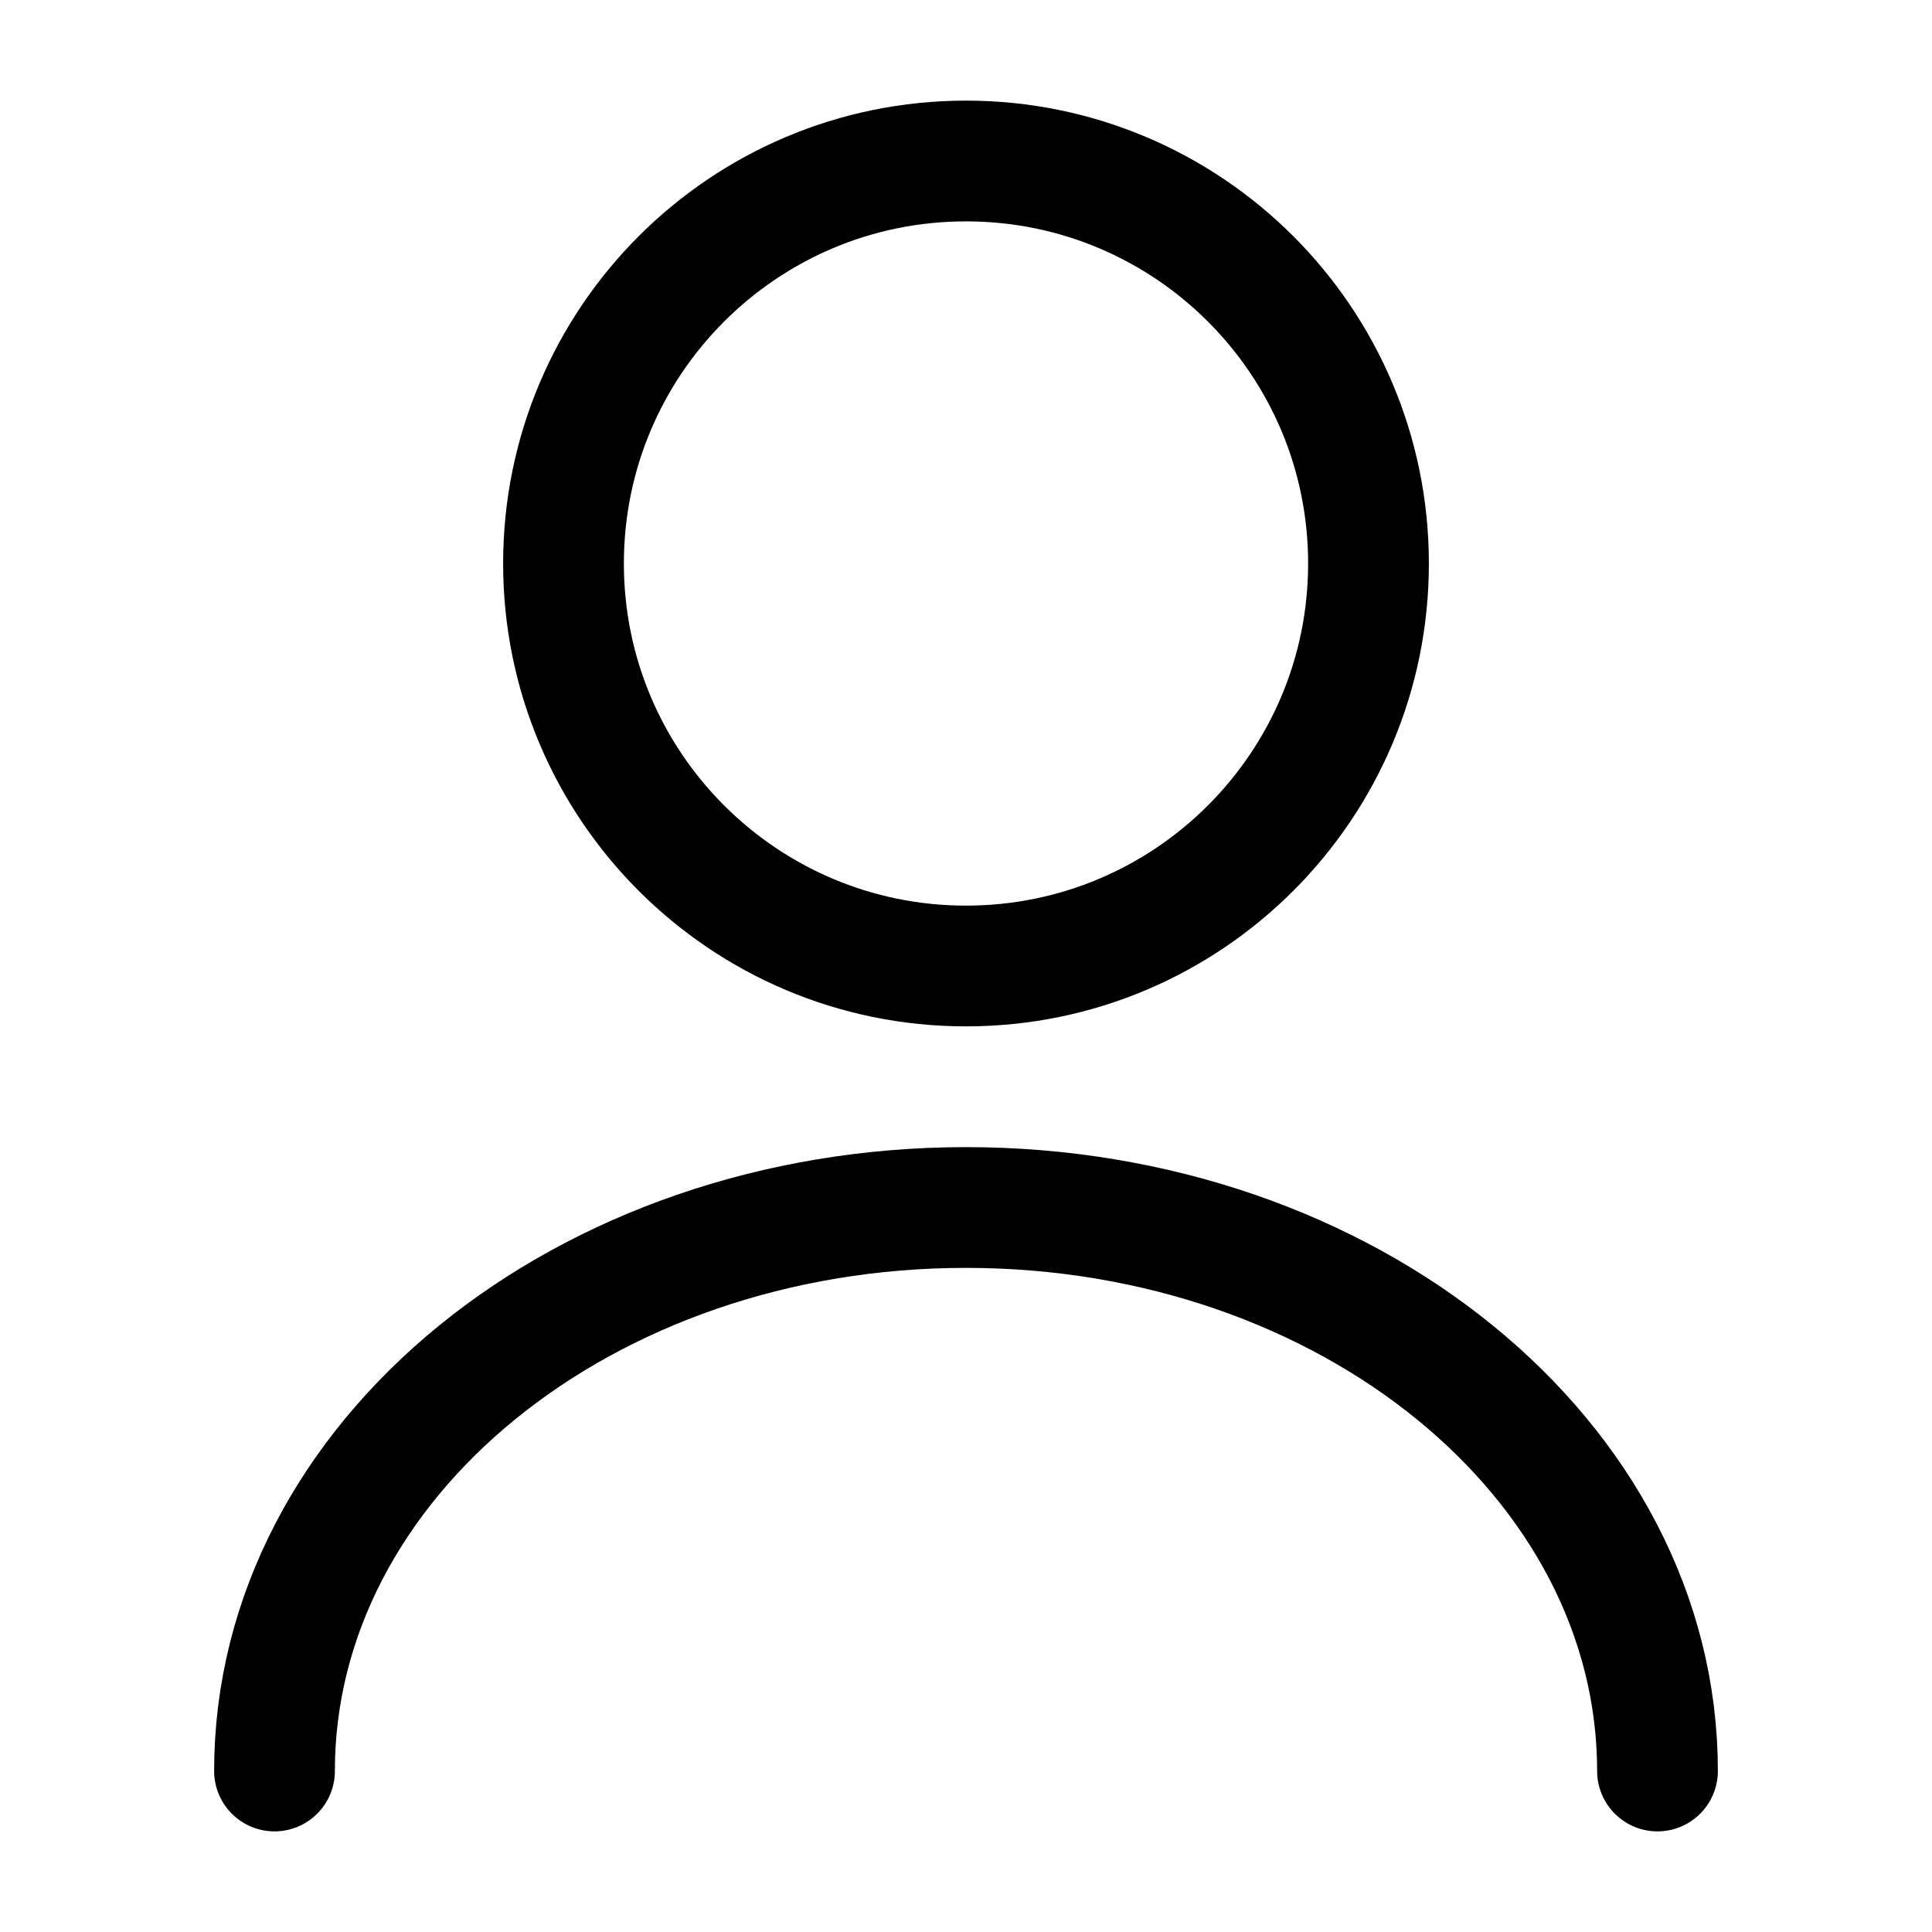
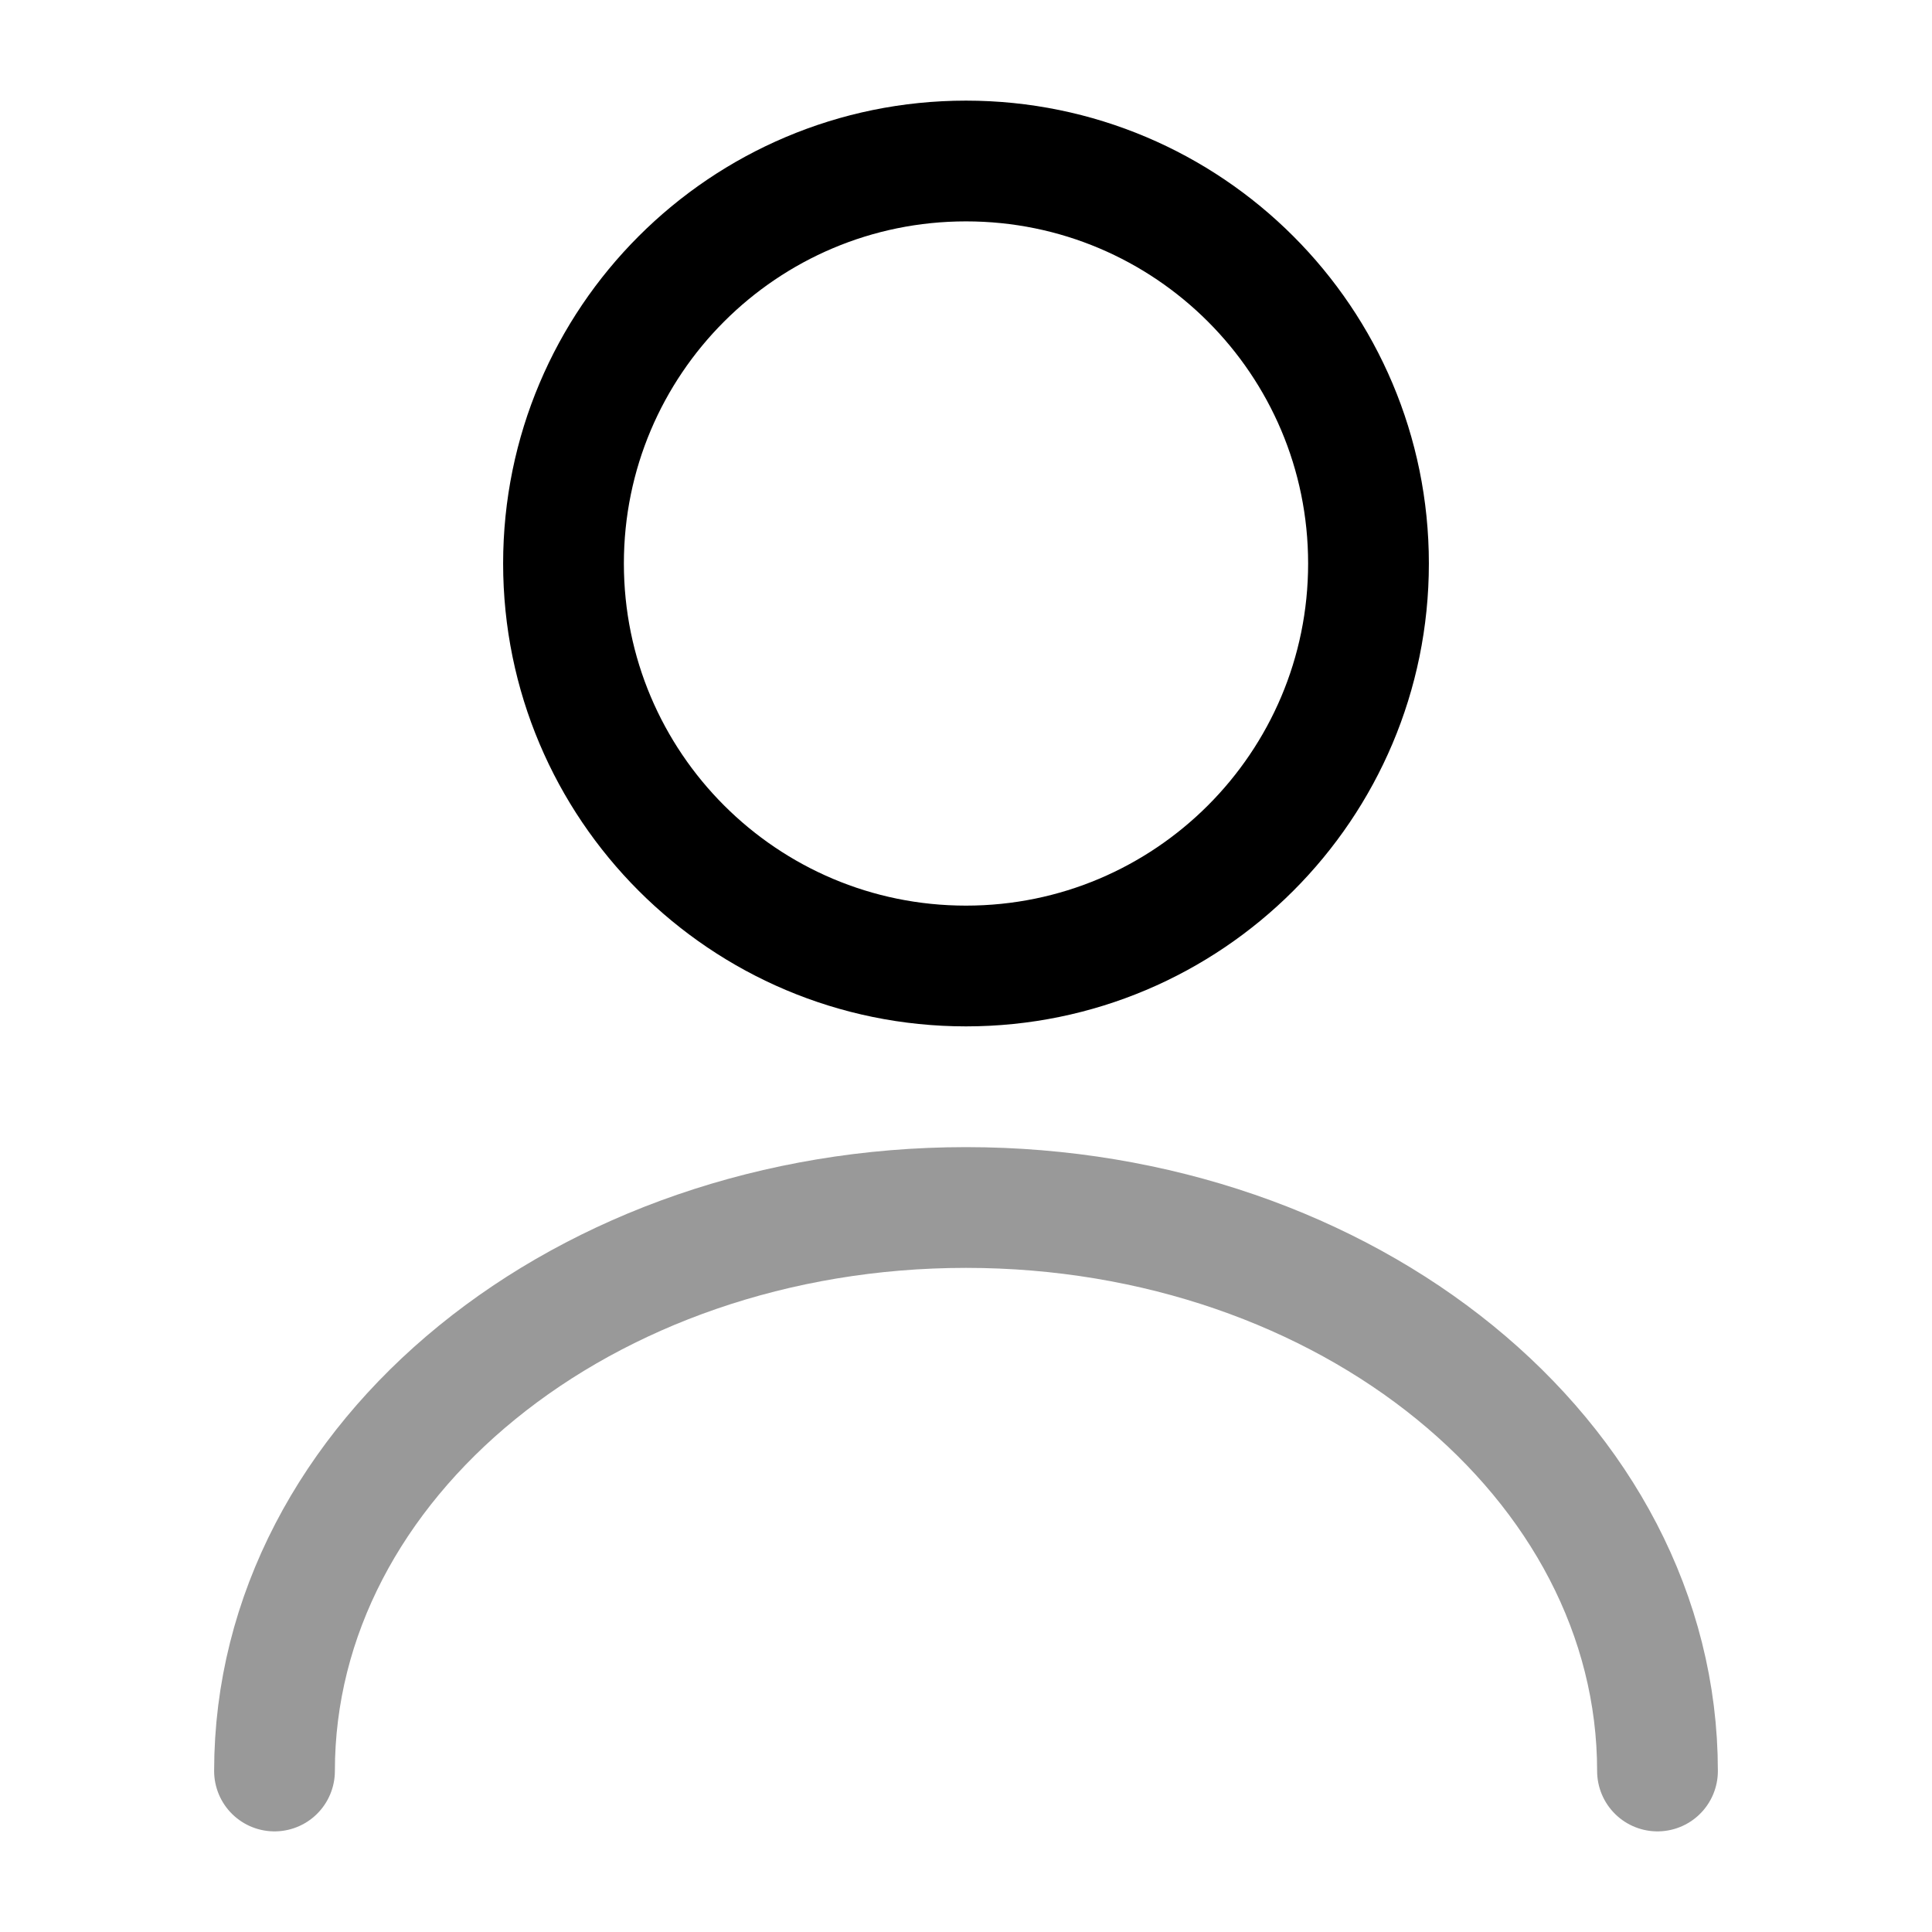
- <svg xmlns="http://www.w3.org/2000/svg" viewBox="0 0 24 24" fill="none" stroke="currentColor" stroke-width="1.5" stroke-linecap="round" stroke-linejoin="round">
-   <circle cx="12" cy="7" r="5" />
-   <path d="M20.59 22c0-3.87-3.85-7-8.59-7s-8.59 3.13-8.59 7" />
+ <svg xmlns="http://www.w3.org/2000/svg" fill="none" viewBox="0 0 24 24" stroke="currentColor" aria-hidden="true">
+   <path stroke-linecap="round" stroke-linejoin="round" stroke-width="1.5" d="M12 12a5 5 0 100-10 5 5 0 000 10z" />
+   <path stroke-linecap="round" stroke-linejoin="round" stroke-width="1.5" d="M20.59 22c0-3.87-3.85-7-8.59-7s-8.59 3.13-8.59 7" opacity=".4" />
</svg>
